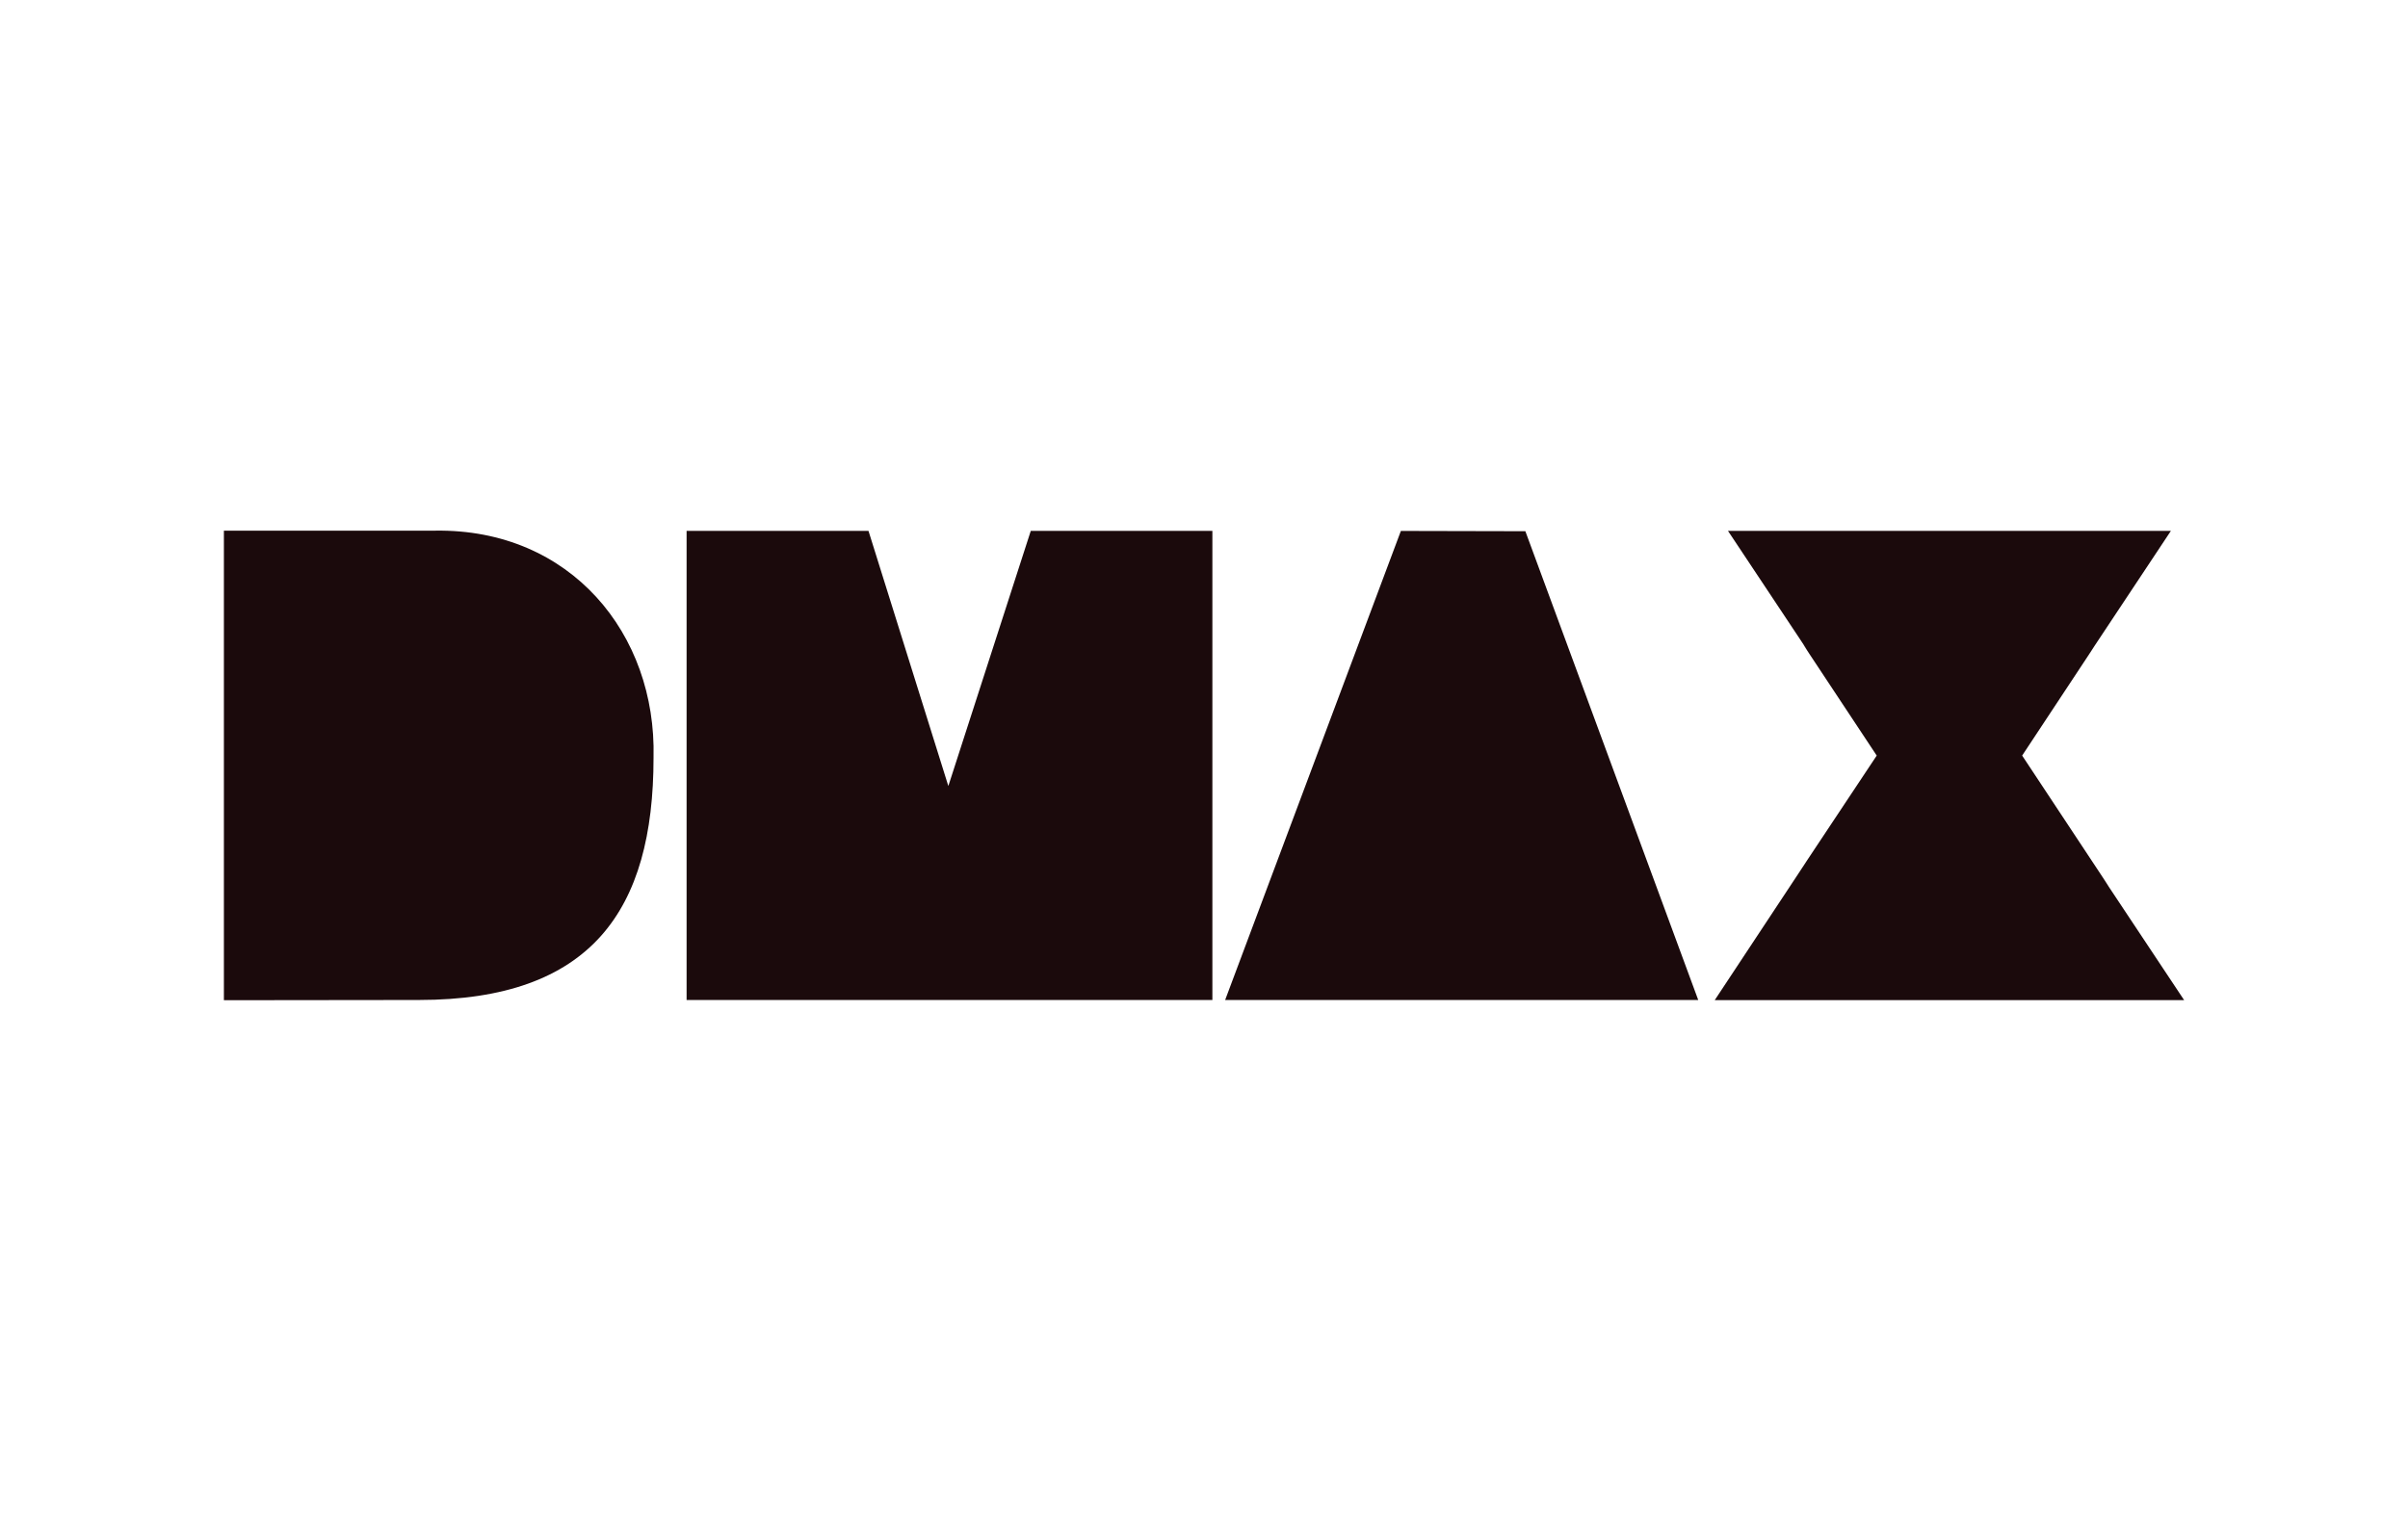
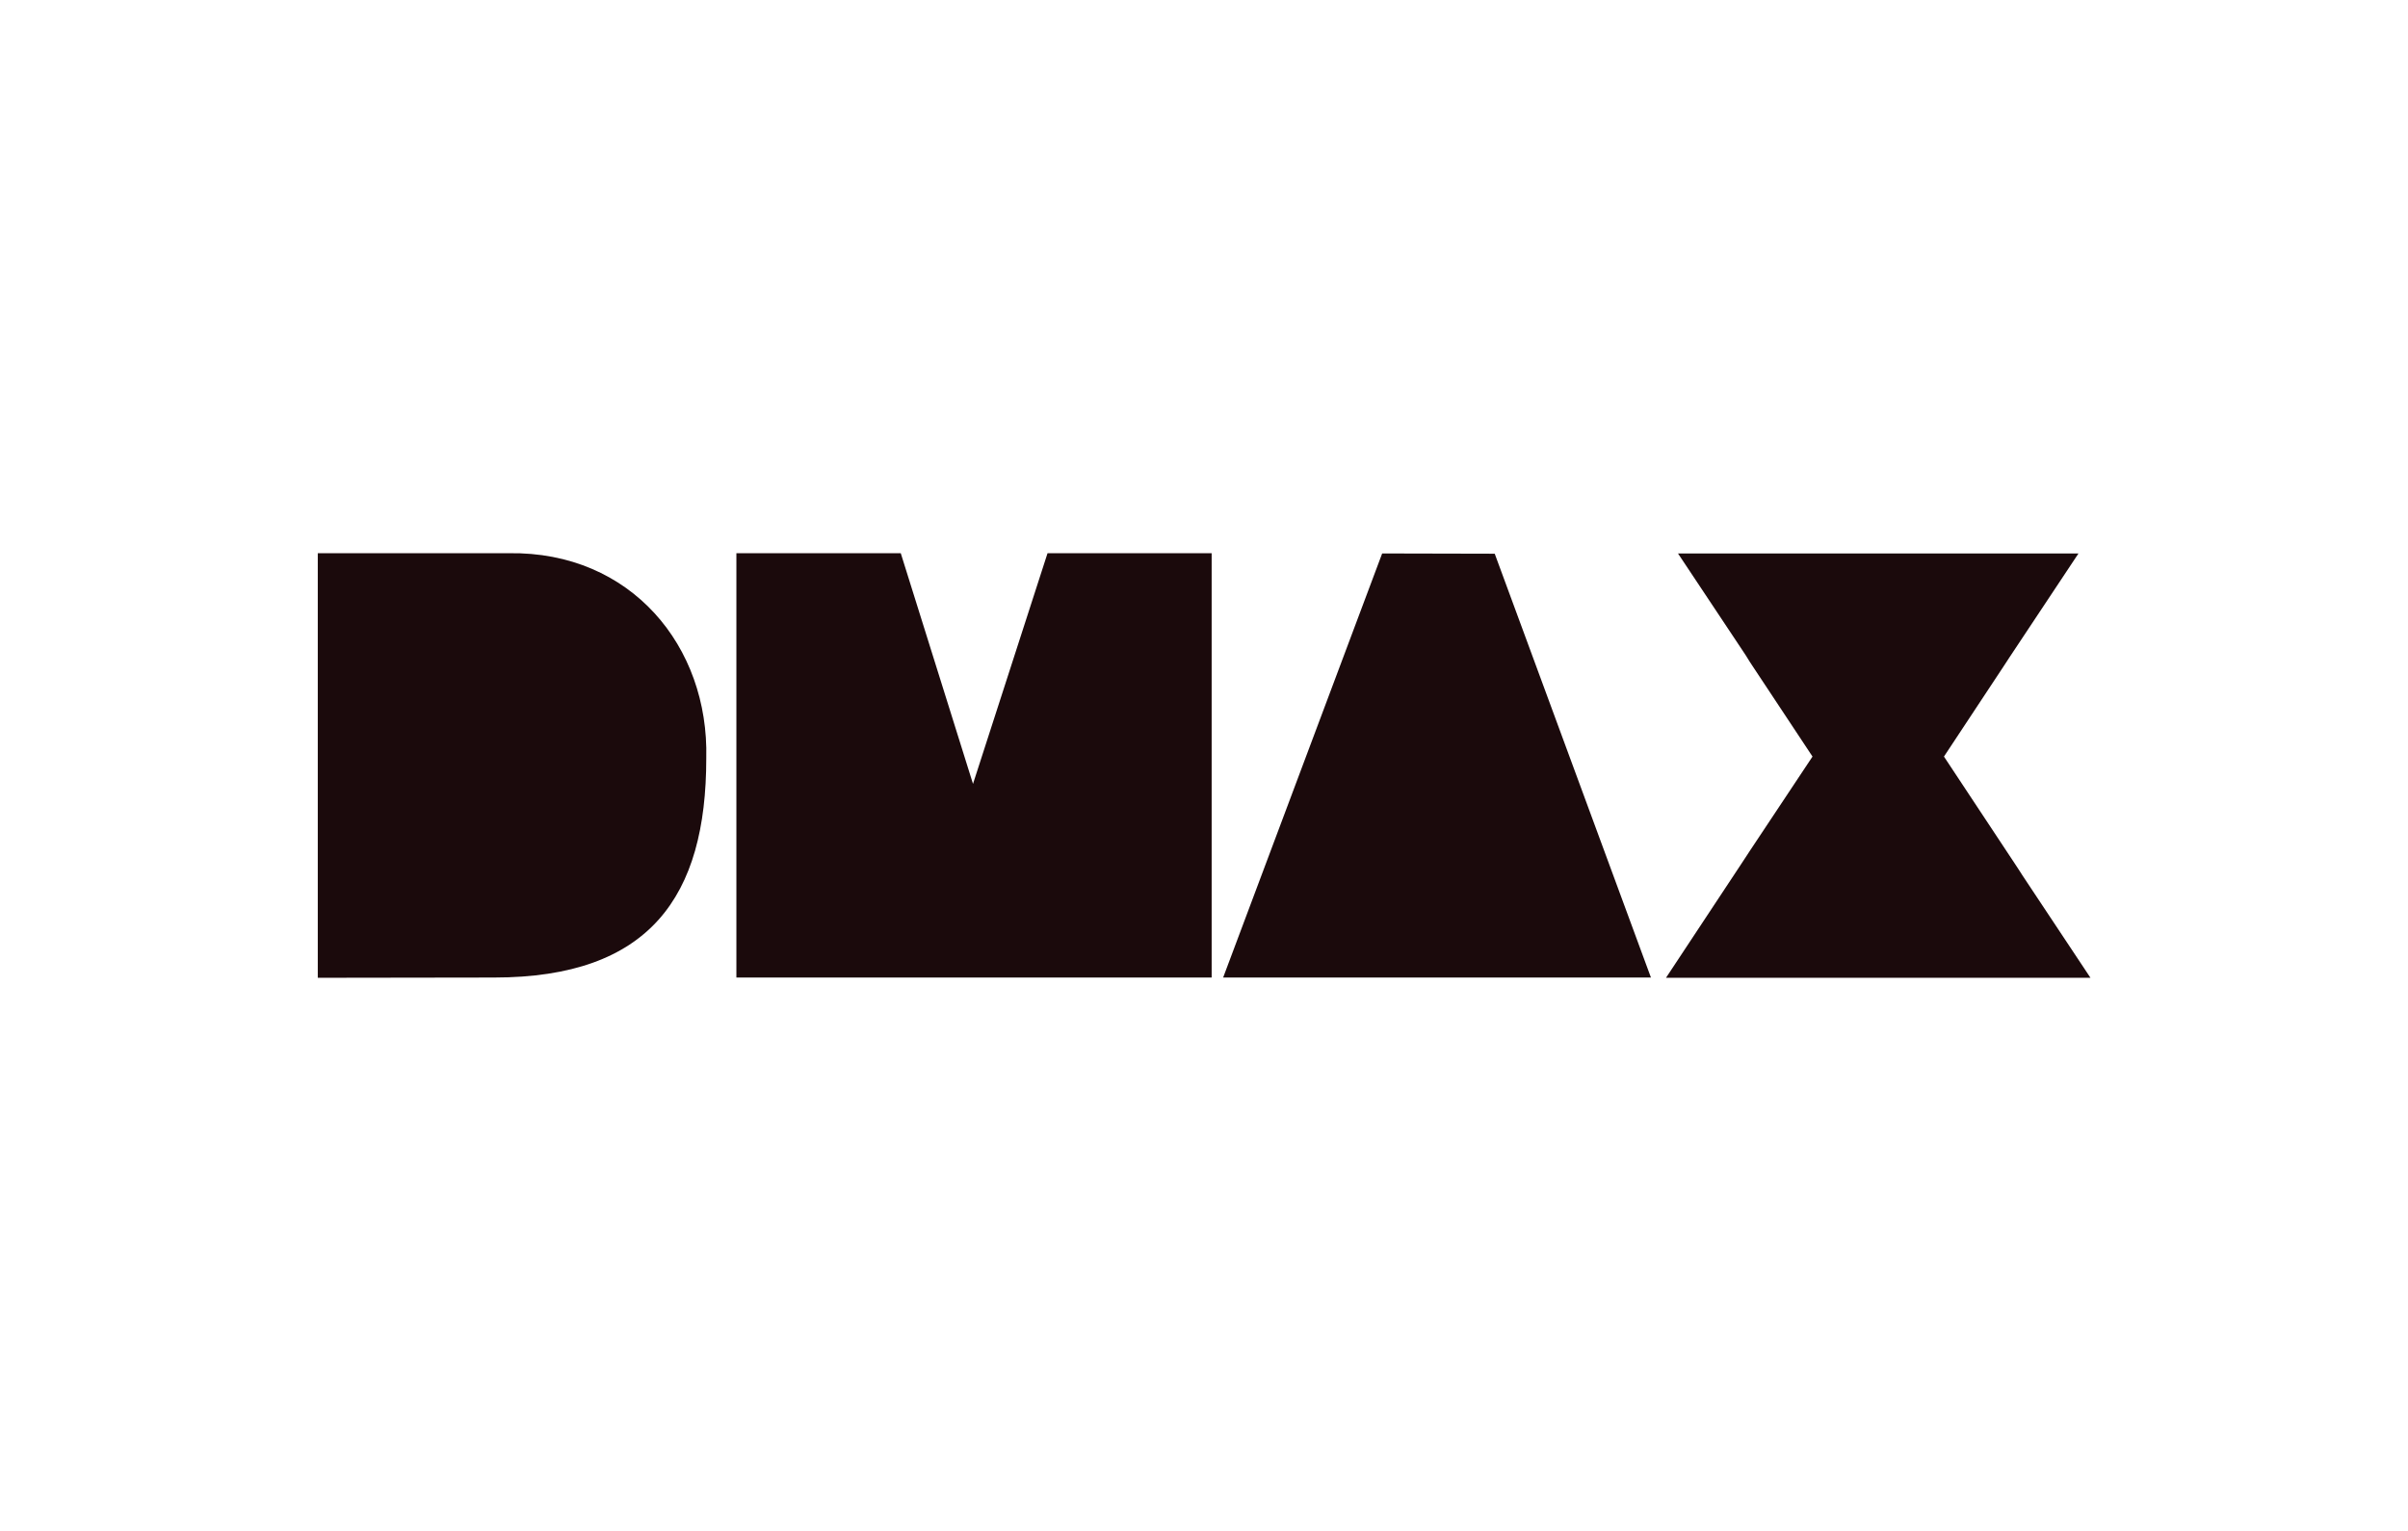
- <svg xmlns="http://www.w3.org/2000/svg" id="Layer_1" data-name="Layer 1" viewBox="0 0 943.43 600">
-   <defs>
-     <style>.cls-1{fill:#1b0a0c;}</style>
-   </defs>
-   <path class="cls-1" d="M792.26,296.12c61.15-92.45-7.19,10.59,58.28-88.07H677c66,99.23-4.66-6.85,58.28,88.07-67.33,101.4,12.79-19.42-63.46,95.84H855.72C788.38,290.62,863.82,404.15,792.26,296.12ZM480,391.91l185.35,0L597.62,208.19l-48.77-.11L480,391.91Zm-211,0H475V208.05l-71.15,0-32.3,100L340.26,208.05H269V392Zm-104.9,0c67.57,0,91.95-35.15,91.95-95,1.19-48.45-32.5-89.71-85.48-88.94H87.72V392Z" />
+ <svg xmlns="http://www.w3.org/2000/svg" version="1.1" id="Layer_1" x="0px" y="0px" viewBox="0 0 943.4 600" style="enable-background:new 0 0 943.4 600;" xml:space="preserve">
+   <style type="text/css">
+ 	.st0{fill:#1B0A0C;}
+ </style>
+   <path class="st0" d="M761.6,296.5c55.3-83.6-6.5,9.6,52.7-79.6H657.4c59.7,89.7-4.2-6.2,52.7,79.6c-60.9,91.7,11.6-17.6-57.4,86.7  H819C758.1,291.5,826.3,394.2,761.6,296.5z M479.2,383.1h167.6L585.6,217l-44.1-0.1L479.2,383.1z M288.4,383.1h186.3V216.8h-64.3  l-29.2,90.4l-28.3-90.4h-64.4V383.1L288.4,383.1z M193.5,383.1c61.1,0,83.2-31.8,83.2-85.9c1.1-43.8-29.4-81.1-77.3-80.4h-74.9  v166.4L193.5,383.1z" />
</svg>
